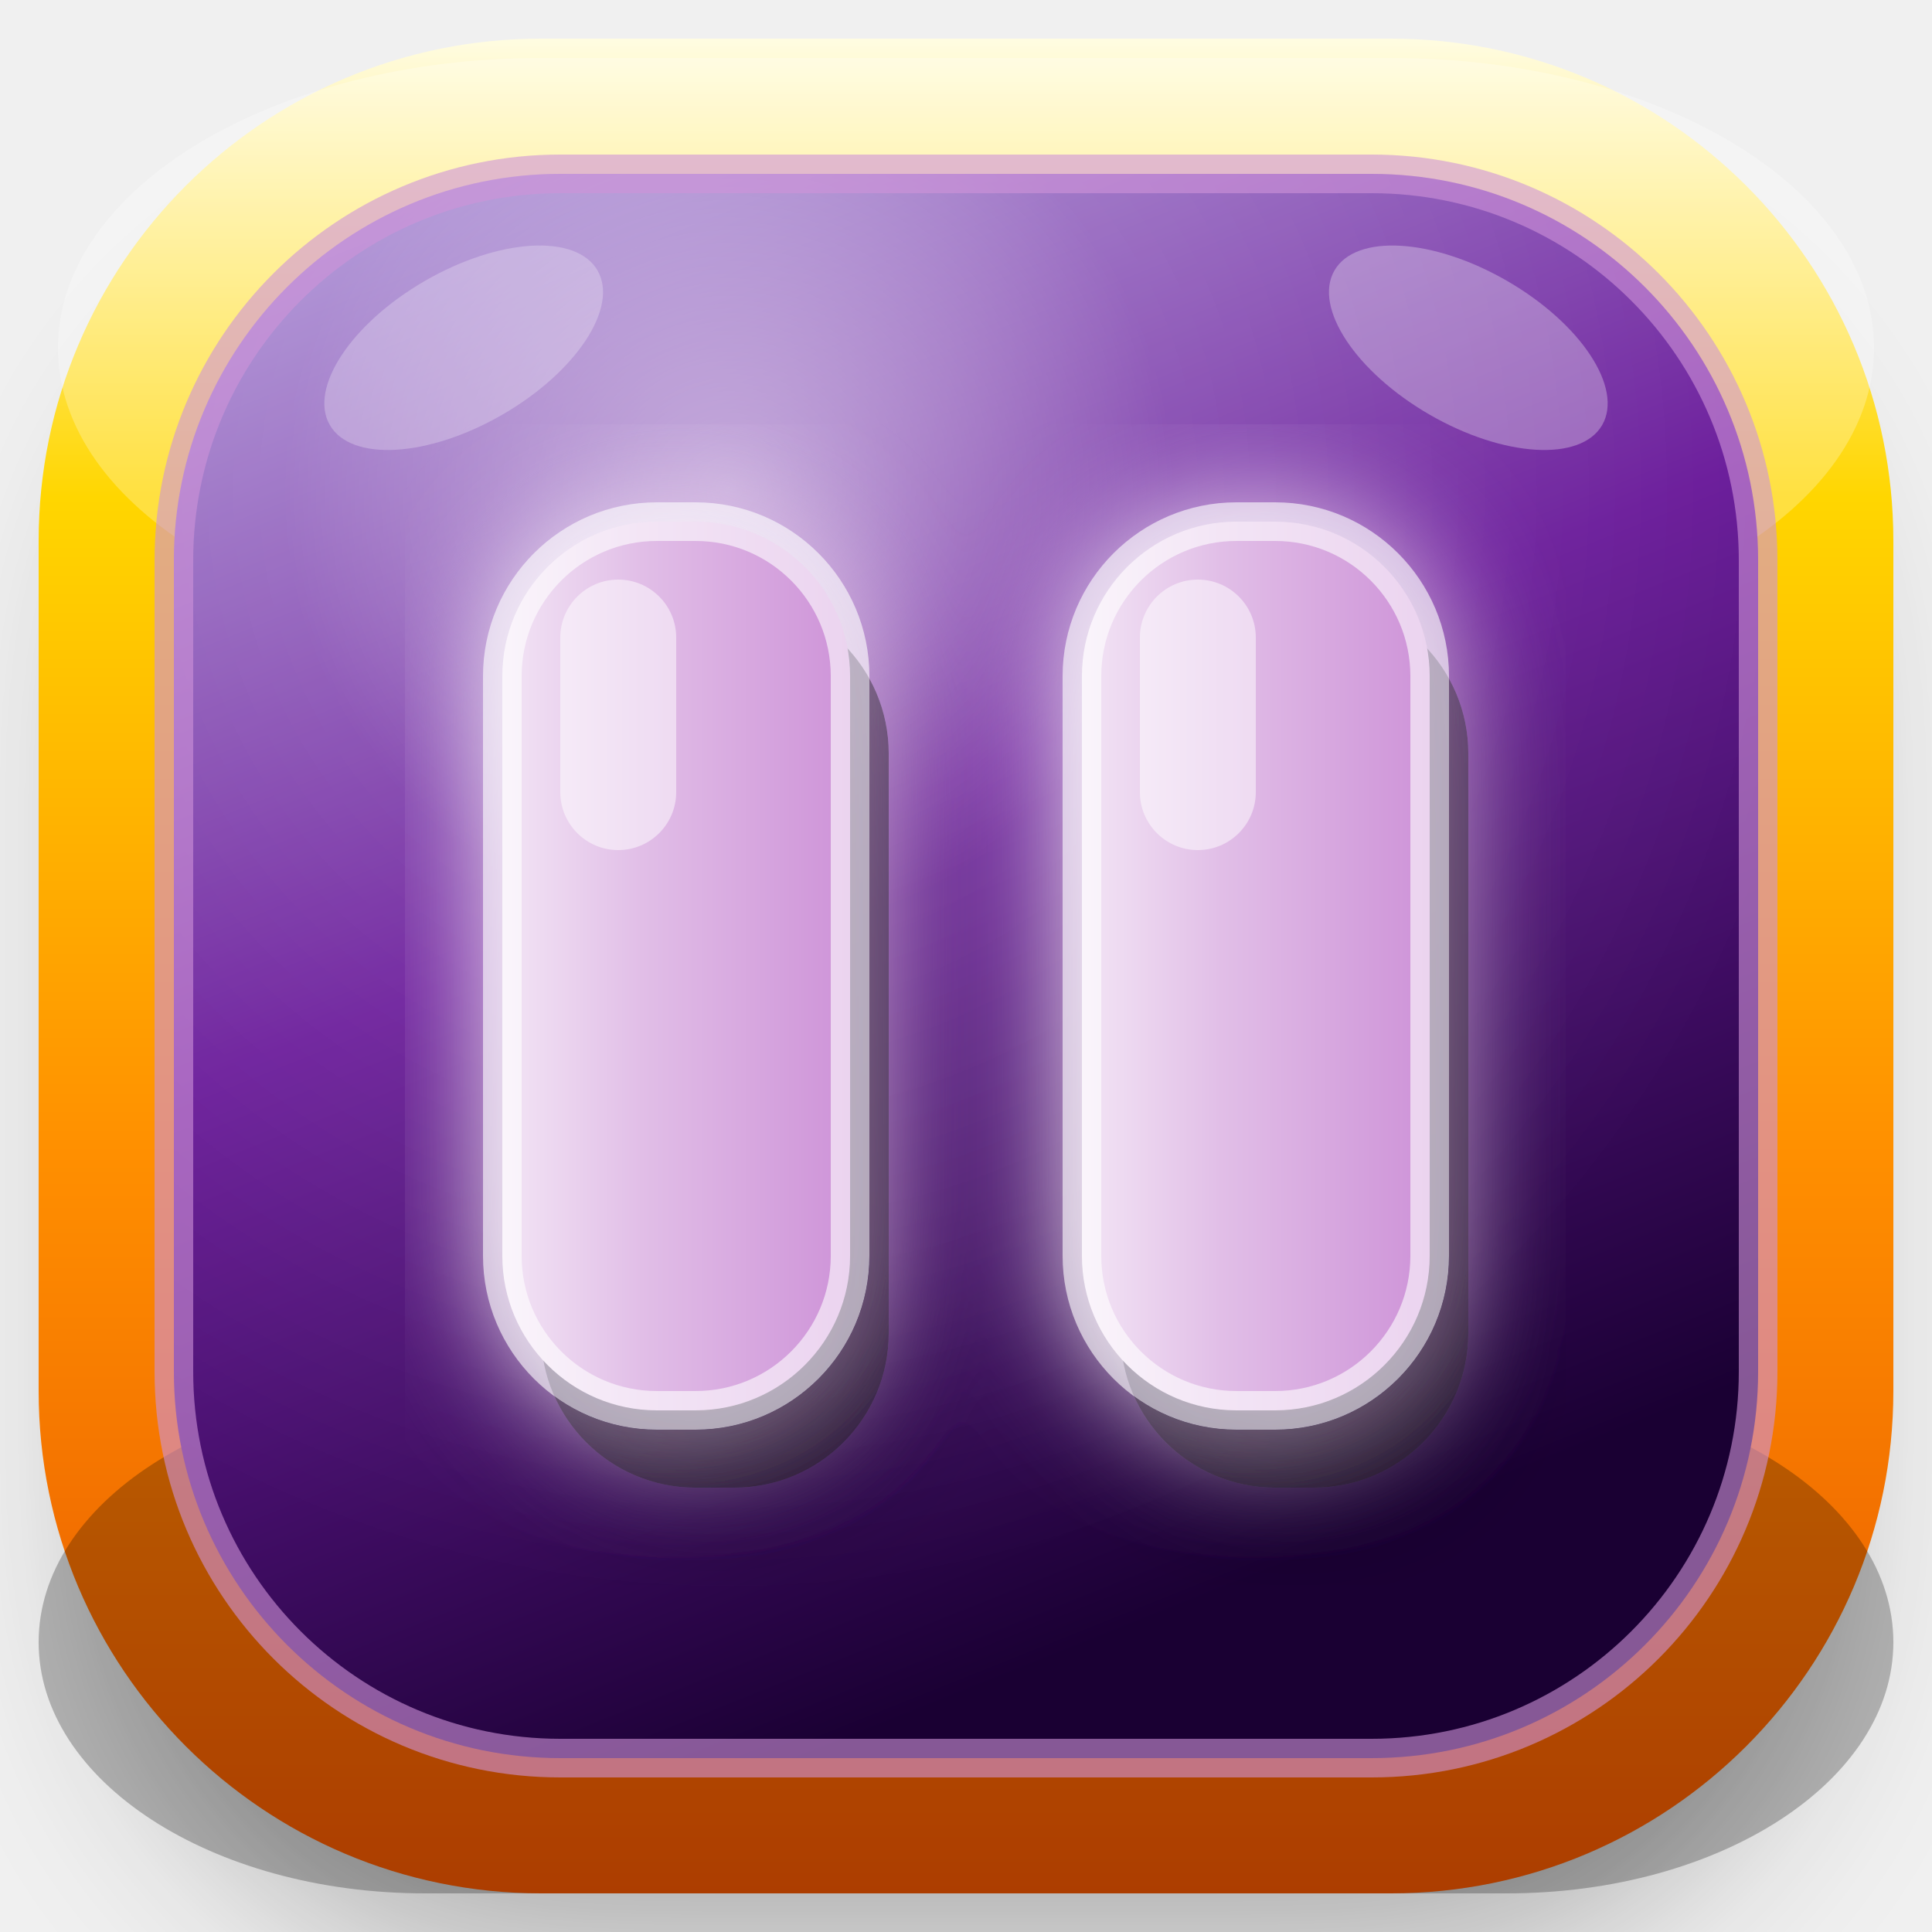
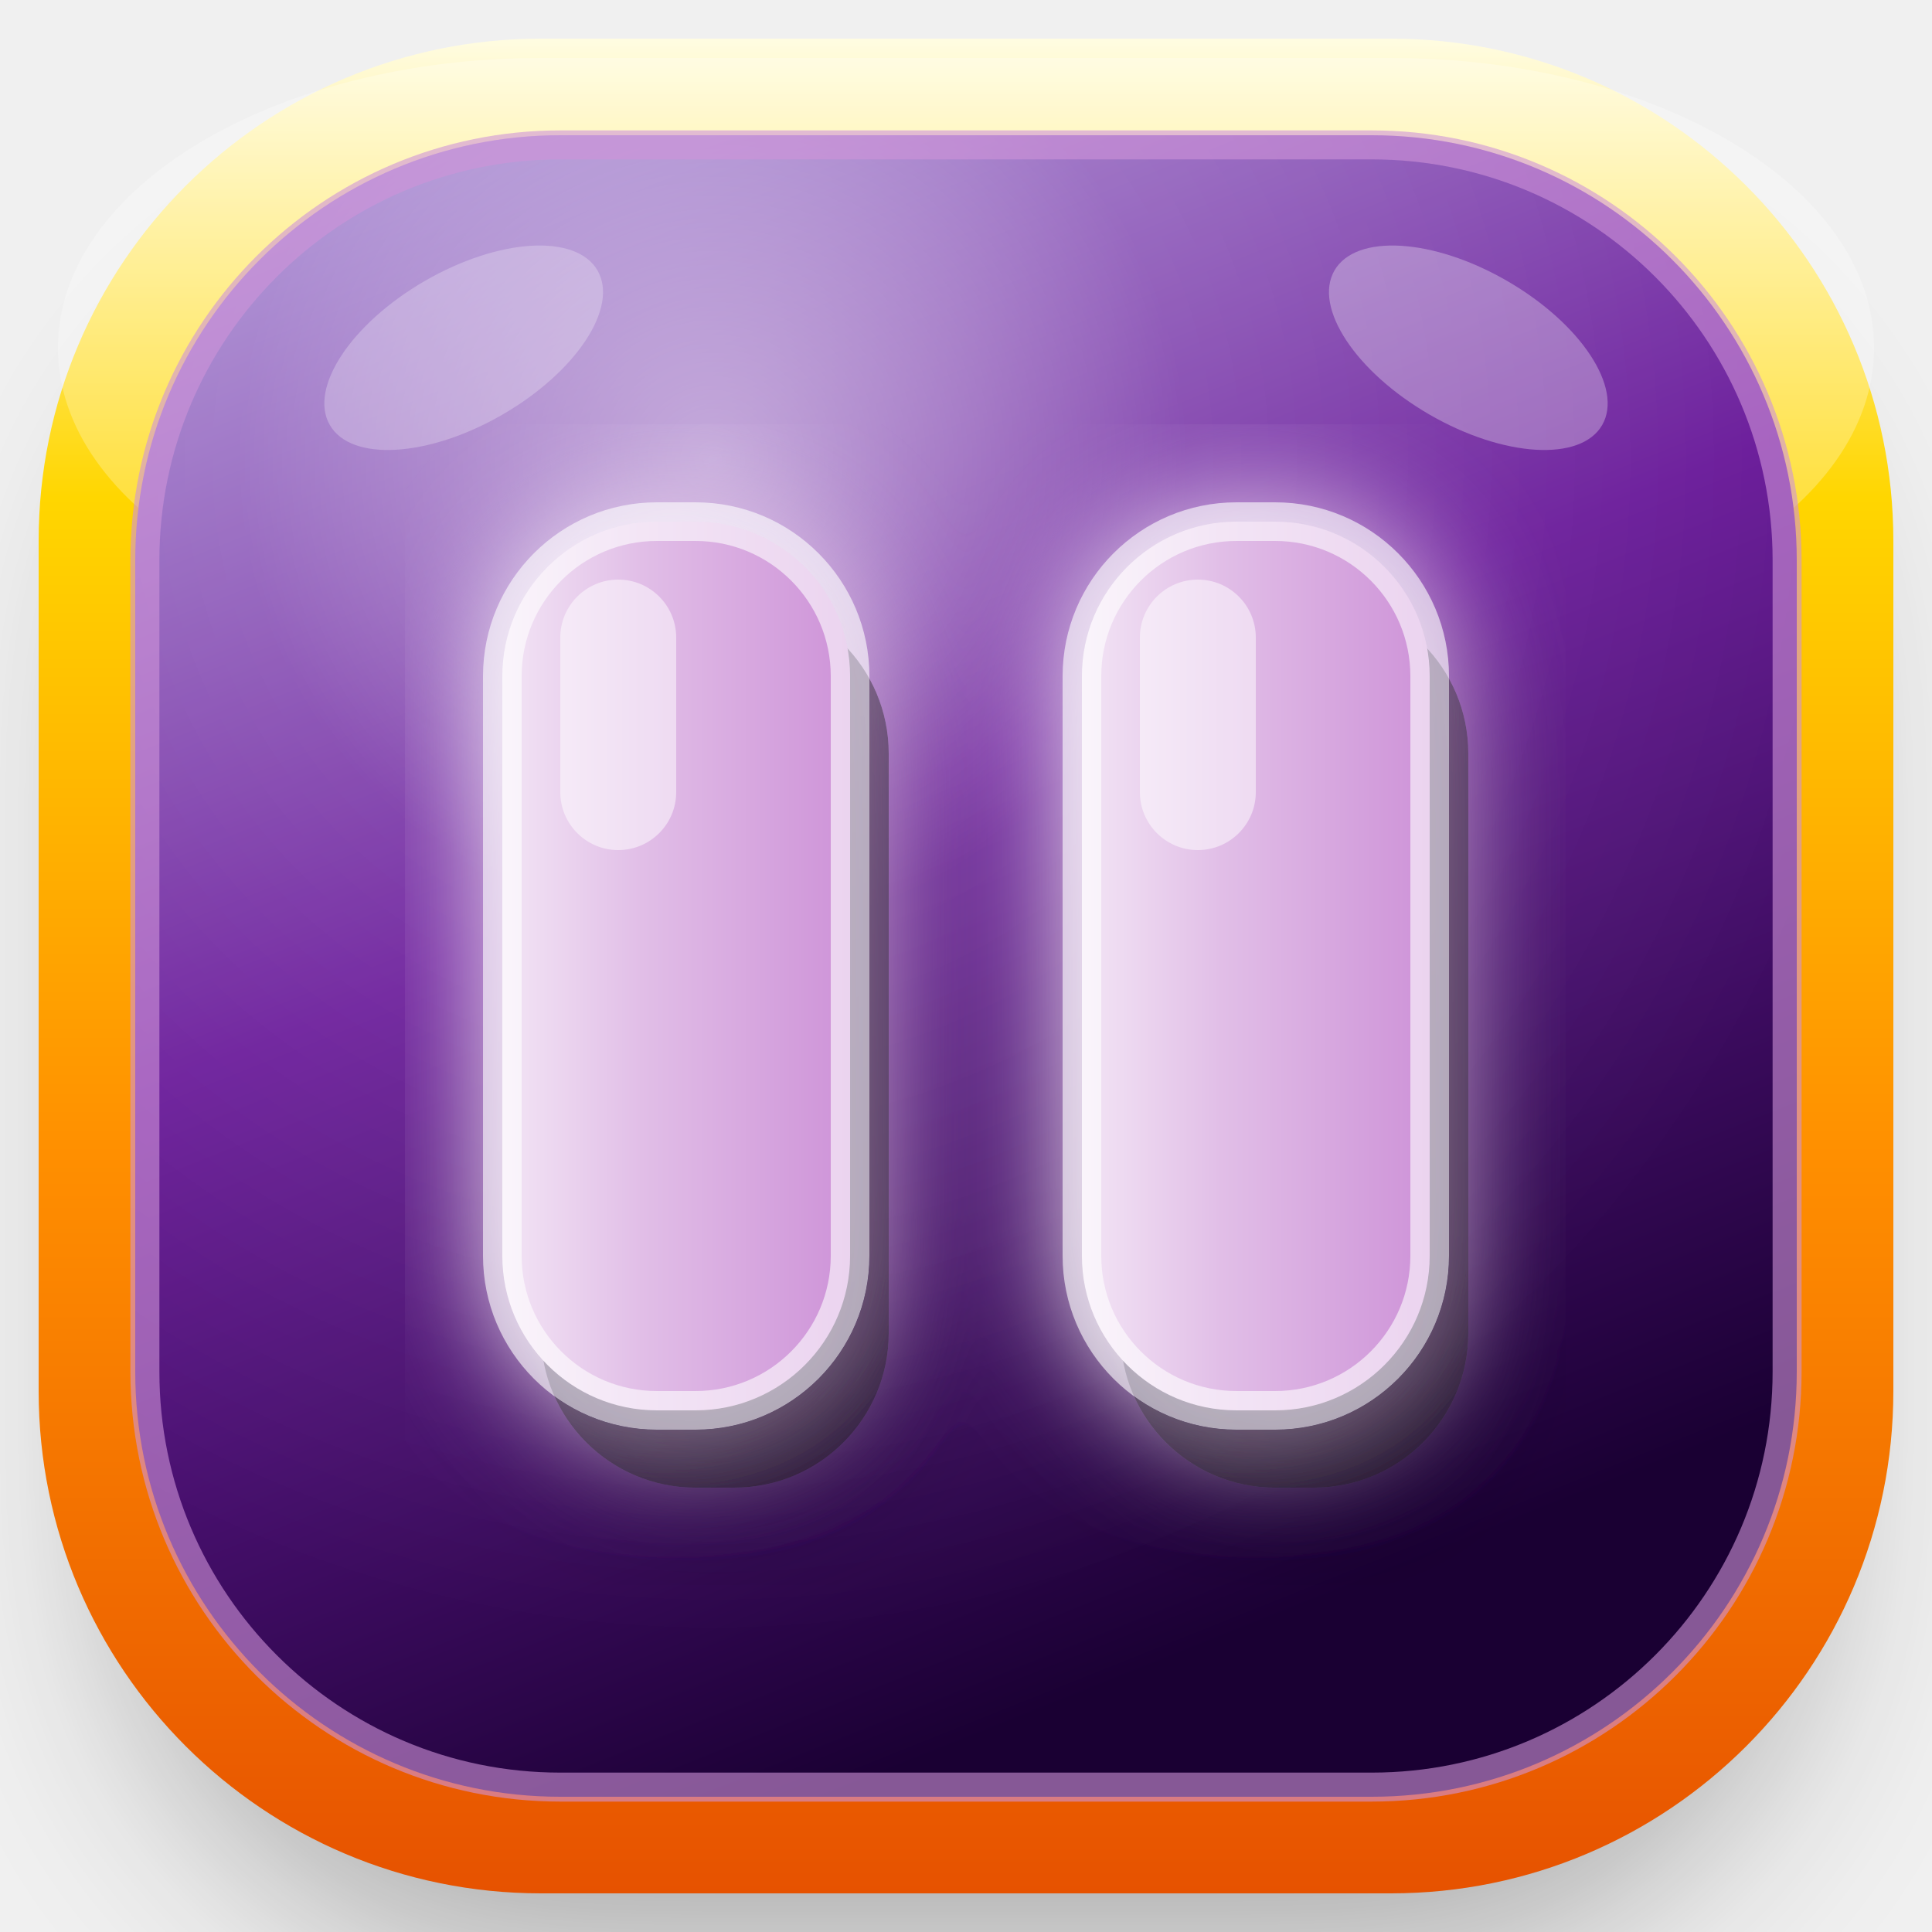
<svg xmlns="http://www.w3.org/2000/svg" viewBox="0 0 100 100">
  <defs>
    <linearGradient id="pg-frame" x1="0" y1="0" x2="0" y2="1">
      <stop offset="0" stop-color="#FFFDE7" />
      <stop offset="0.25" stop-color="#FFD600" />
      <stop offset="0.6" stop-color="#FF8F00" />
      <stop offset="1" stop-color="#E65100" />
    </linearGradient>
    <linearGradient id="pg-bg" x1="0" y1="0" x2="0.4" y2="1">
      <stop offset="0" stop-color="#B39DDB" />
      <stop offset="0.5" stop-color="#6A1B9A" />
      <stop offset="1" stop-color="#1A0033" />
    </linearGradient>
    <radialGradient id="pg-lens" cx="0.35" cy="0.2" r="0.7">
      <stop offset="0" stop-color="#fff" stop-opacity="0.5" />
      <stop offset="0.4" stop-color="#fff" stop-opacity="0.1" />
      <stop offset="1" stop-color="#fff" stop-opacity="0" />
    </radialGradient>
    <linearGradient id="pg-bar1" x1="0" y1="0" x2="1" y2="0">
      <stop offset="0" stop-color="#F3E5F5" />
      <stop offset="0.4" stop-color="#E1BEE7" />
      <stop offset="1" stop-color="#CE93D8" />
    </linearGradient>
    <filter id="pg-drop">
      <feDropShadow dx="0" dy="5" stdDeviation="5" flood-color="#000" flood-opacity="0.6" />
    </filter>
    <filter id="pg-glow">
      <feGaussianBlur stdDeviation="3" result="b" />
      <feMerge>
        <feMergeNode in="b" />
        <feMergeNode in="SourceGraphic" />
      </feMerge>
    </filter>
  </defs>
  <rect x="6" y="9" width="88" height="88" rx="23" fill="#000" opacity="0.45" filter="url(#pg-drop)" />
  <rect x="2" y="2" width="96" height="96" rx="26" fill="url(#pg-frame)" />
  <rect x="3" y="3" width="94" height="30" rx="25" fill="#fff" opacity="0.25" />
-   <rect x="2" y="72" width="96" height="26" rx="20" fill="#000" opacity="0.25" />
-   <rect x="9" y="9" width="82" height="82" rx="20" fill="url(#pg-bg)" />
-   <rect x="9" y="9" width="82" height="82" rx="20" fill="url(#pg-lens)" />
-   <rect x="9" y="9" width="82" height="82" rx="20" fill="none" stroke="#CE93D8" stroke-width="2" opacity="0.6" />
+   <rect x="7" y="7" width="86" height="86" rx="22" fill="url(#pg-bg)" />
+   <rect x="7" y="7" width="86" height="86" rx="22" fill="url(#pg-lens)" />
+   <rect x="7.5" y="7.5" width="85" height="85" rx="21.5" fill="none" stroke="#CE93D8" stroke-width="1.5" opacity="0.6" />
  <g filter="url(#pg-glow)">
    <rect x="26" y="27" width="18" height="46" rx="8" fill="#0D0020" opacity="0.6" transform="translate(2,4)" />
    <rect x="26" y="27" width="18" height="46" rx="8" fill="url(#pg-bar1)" />
    <rect x="26" y="27" width="18" height="46" rx="8" fill="none" stroke="white" stroke-width="2" opacity="0.6" />
    <rect x="29" y="30" width="6" height="14" rx="3" fill="white" opacity="0.5" />
    <rect x="56" y="27" width="18" height="46" rx="8" fill="#0D0020" opacity="0.6" transform="translate(2,4)" />
    <rect x="56" y="27" width="18" height="46" rx="8" fill="url(#pg-bar1)" />
    <rect x="56" y="27" width="18" height="46" rx="8" fill="none" stroke="white" stroke-width="2" opacity="0.6" />
    <rect x="59" y="30" width="6" height="14" rx="3" fill="white" opacity="0.5" />
  </g>
  <ellipse cx="76" cy="18" rx="8" ry="4" fill="#fff" opacity="0.3" transform="rotate(30 76 18)" />
  <ellipse cx="24" cy="18" rx="8" ry="4" fill="#fff" opacity="0.25" transform="rotate(-30 24 18)" />
</svg>
